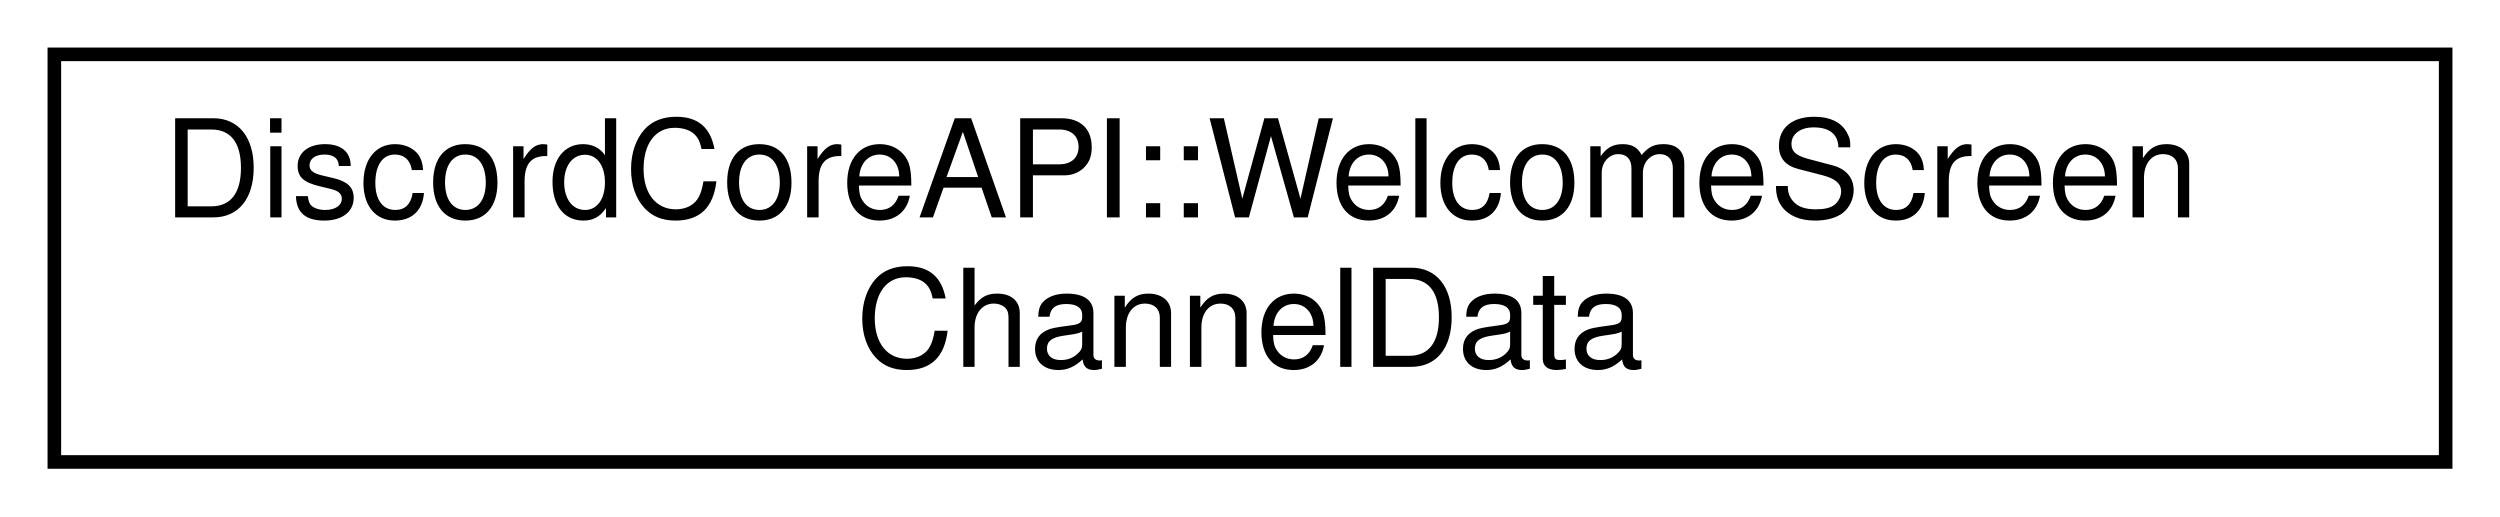
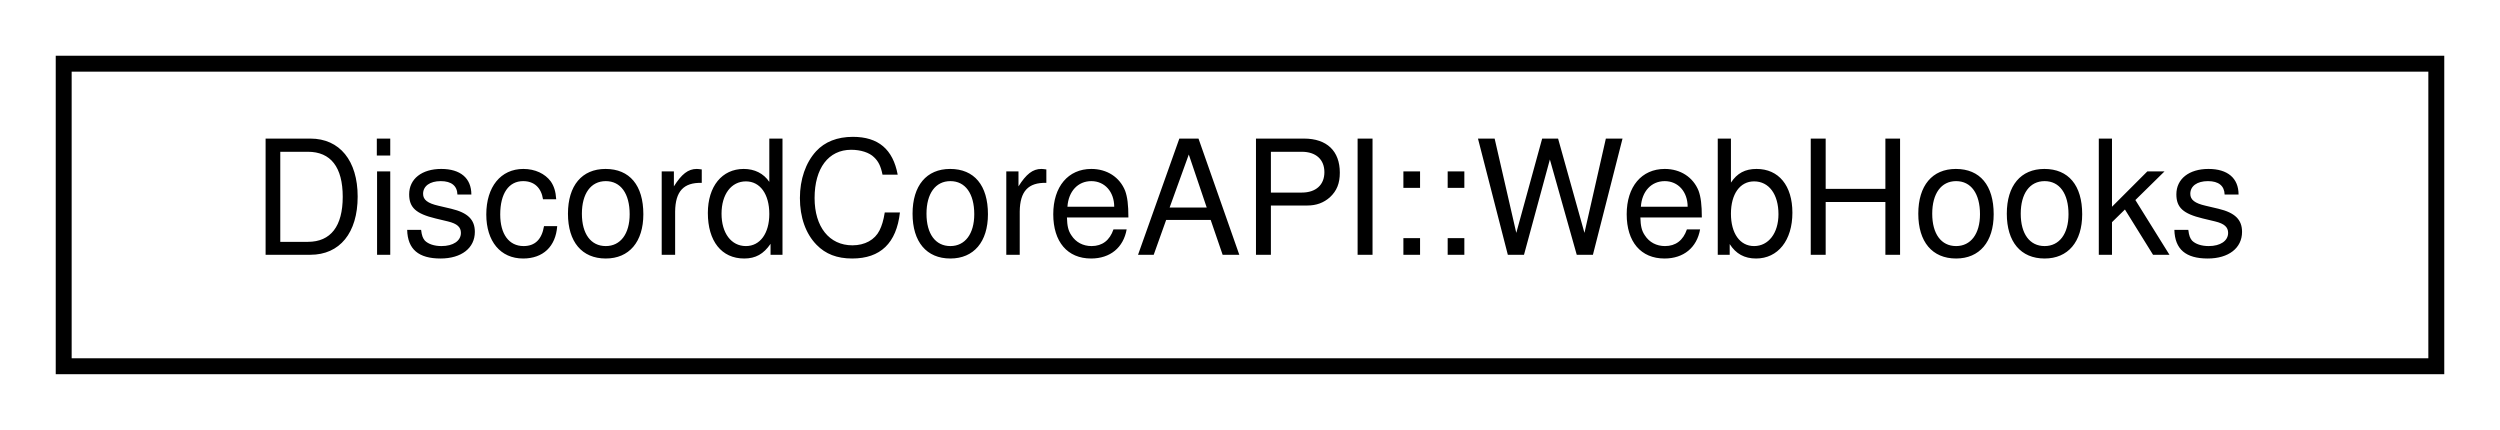
- <svg xmlns="http://www.w3.org/2000/svg" xmlns:xlink="http://www.w3.org/1999/xlink" width="184pt" height="38pt" viewBox="0.00 0.00 184.00 38.00">
-   <g id="graph0" class="graph" transform="scale(1 1) rotate(0) translate(4 34)">
+ <svg xmlns="http://www.w3.org/2000/svg" xmlns:xlink="http://www.w3.org/1999/xlink" width="157pt" height="27pt" viewBox="0.00 0.00 157.00 27.00">
+   <g id="graph0" class="graph" transform="scale(1 1) rotate(0) translate(4 23)">
    <g id="node1" class="node">
      <g id="a_node1">
-         <a xlink:href="d1/df6/a02544.html" target="_top" xlink:title="Welcome screen Channel data.">
-           <polygon fill="none" stroke="black" points="176,-30 0,-30 0,0 176,0 176,-30" />
-           <text text-anchor="start" x="8" y="-18" font-family="Helvetica,sans-Serif" font-size="10.00">DiscordCoreAPI::WelcomeScreen</text>
-           <text text-anchor="middle" x="88" y="-7" font-family="Helvetica,sans-Serif" font-size="10.00">ChannelData</text>
+         <a xlink:href="d5/d35/a03716.html" target="_top" xlink:title="An interface class for the WebHook related Discord endpoints.">
+           <polygon fill="none" stroke="black" points="149,-19 0,-19 0,0 149,0 149,-19" />
+           <text text-anchor="middle" x="74.5" y="-7" font-family="Helvetica,sans-Serif" font-size="10.00">DiscordCoreAPI::WebHooks</text>
        </a>
      </g>
    </g>
  </g>
</svg>
